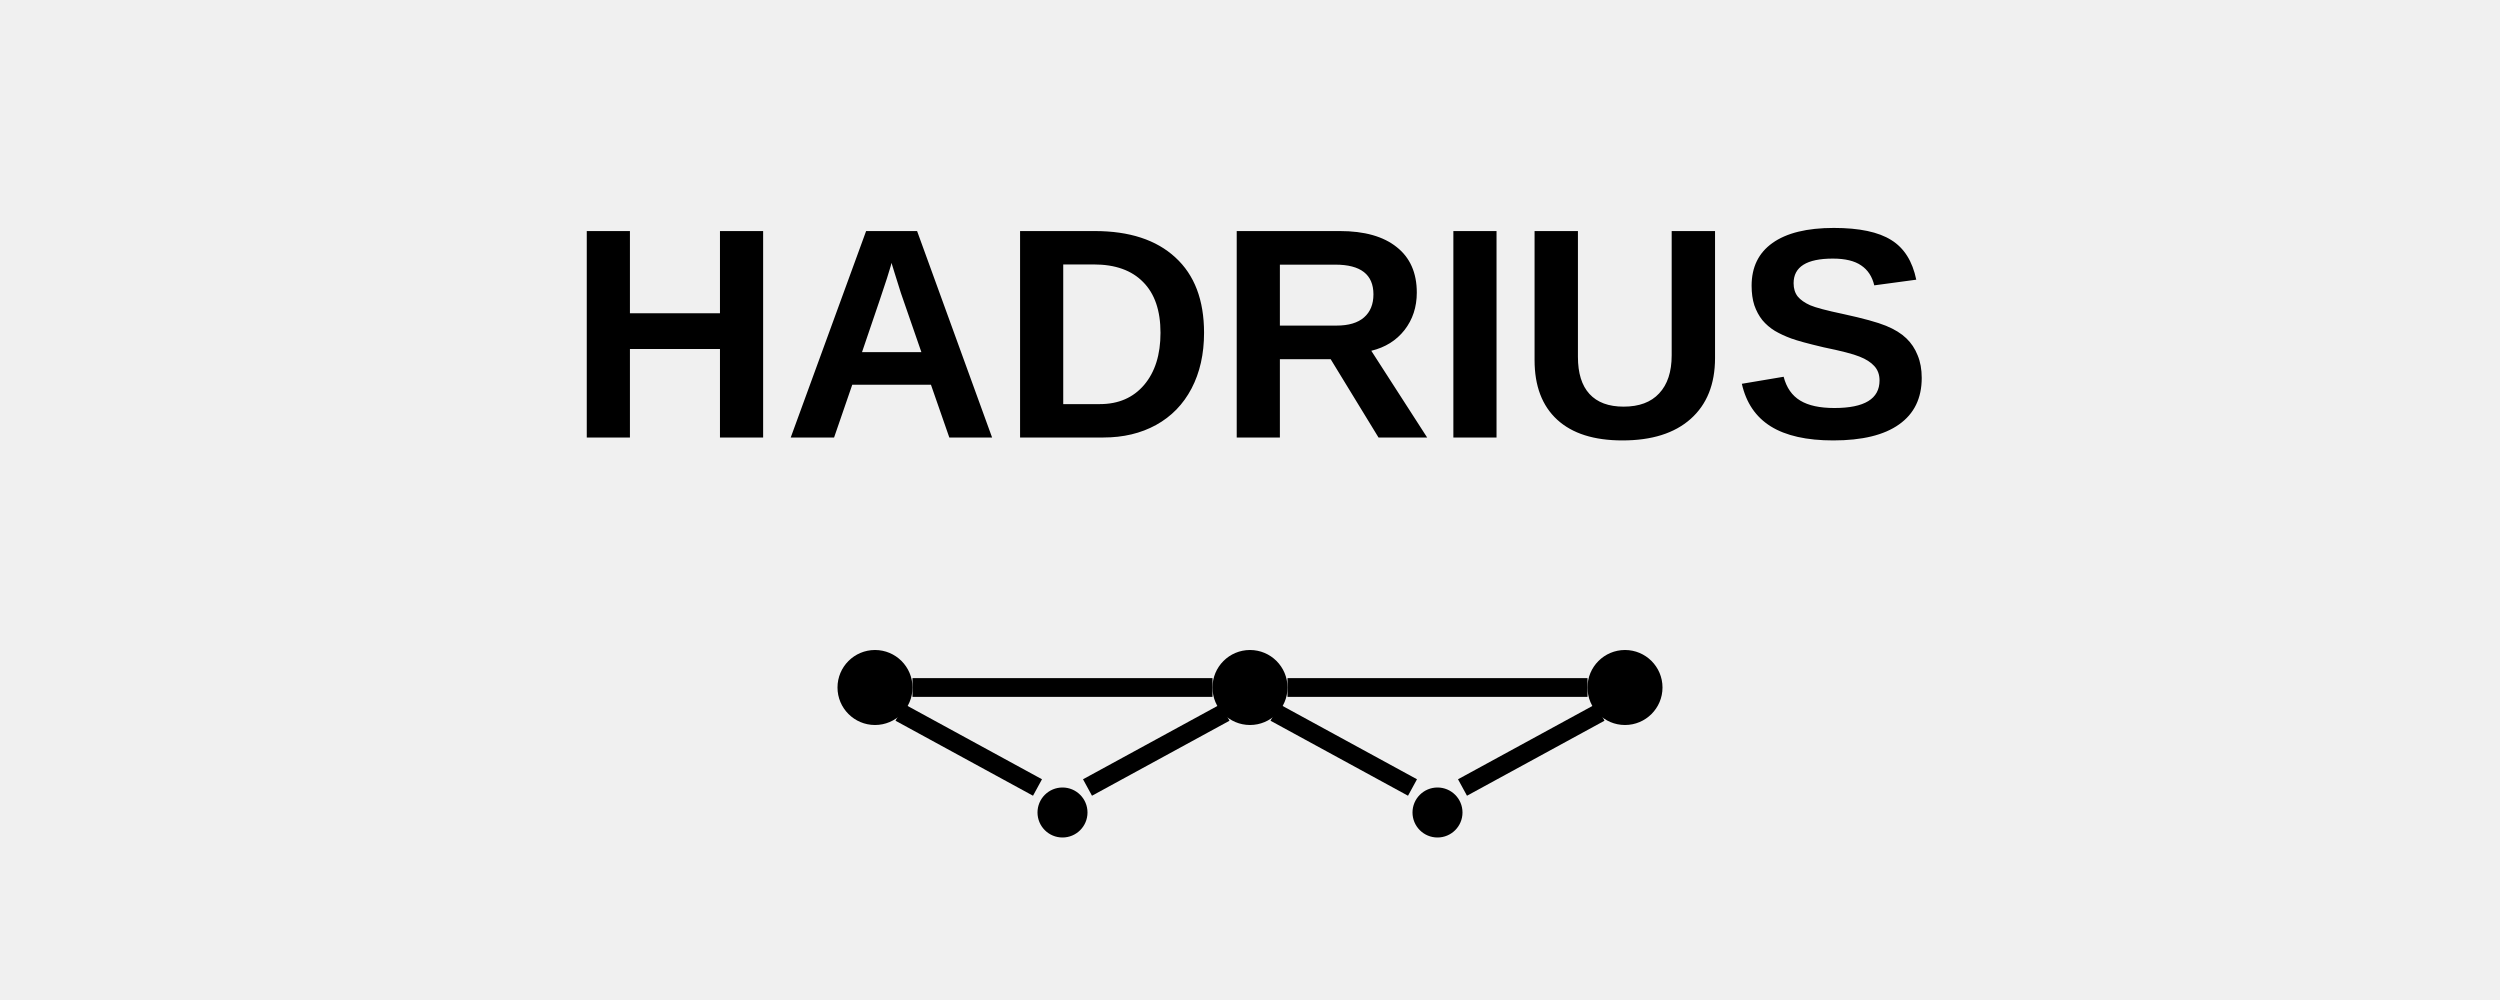
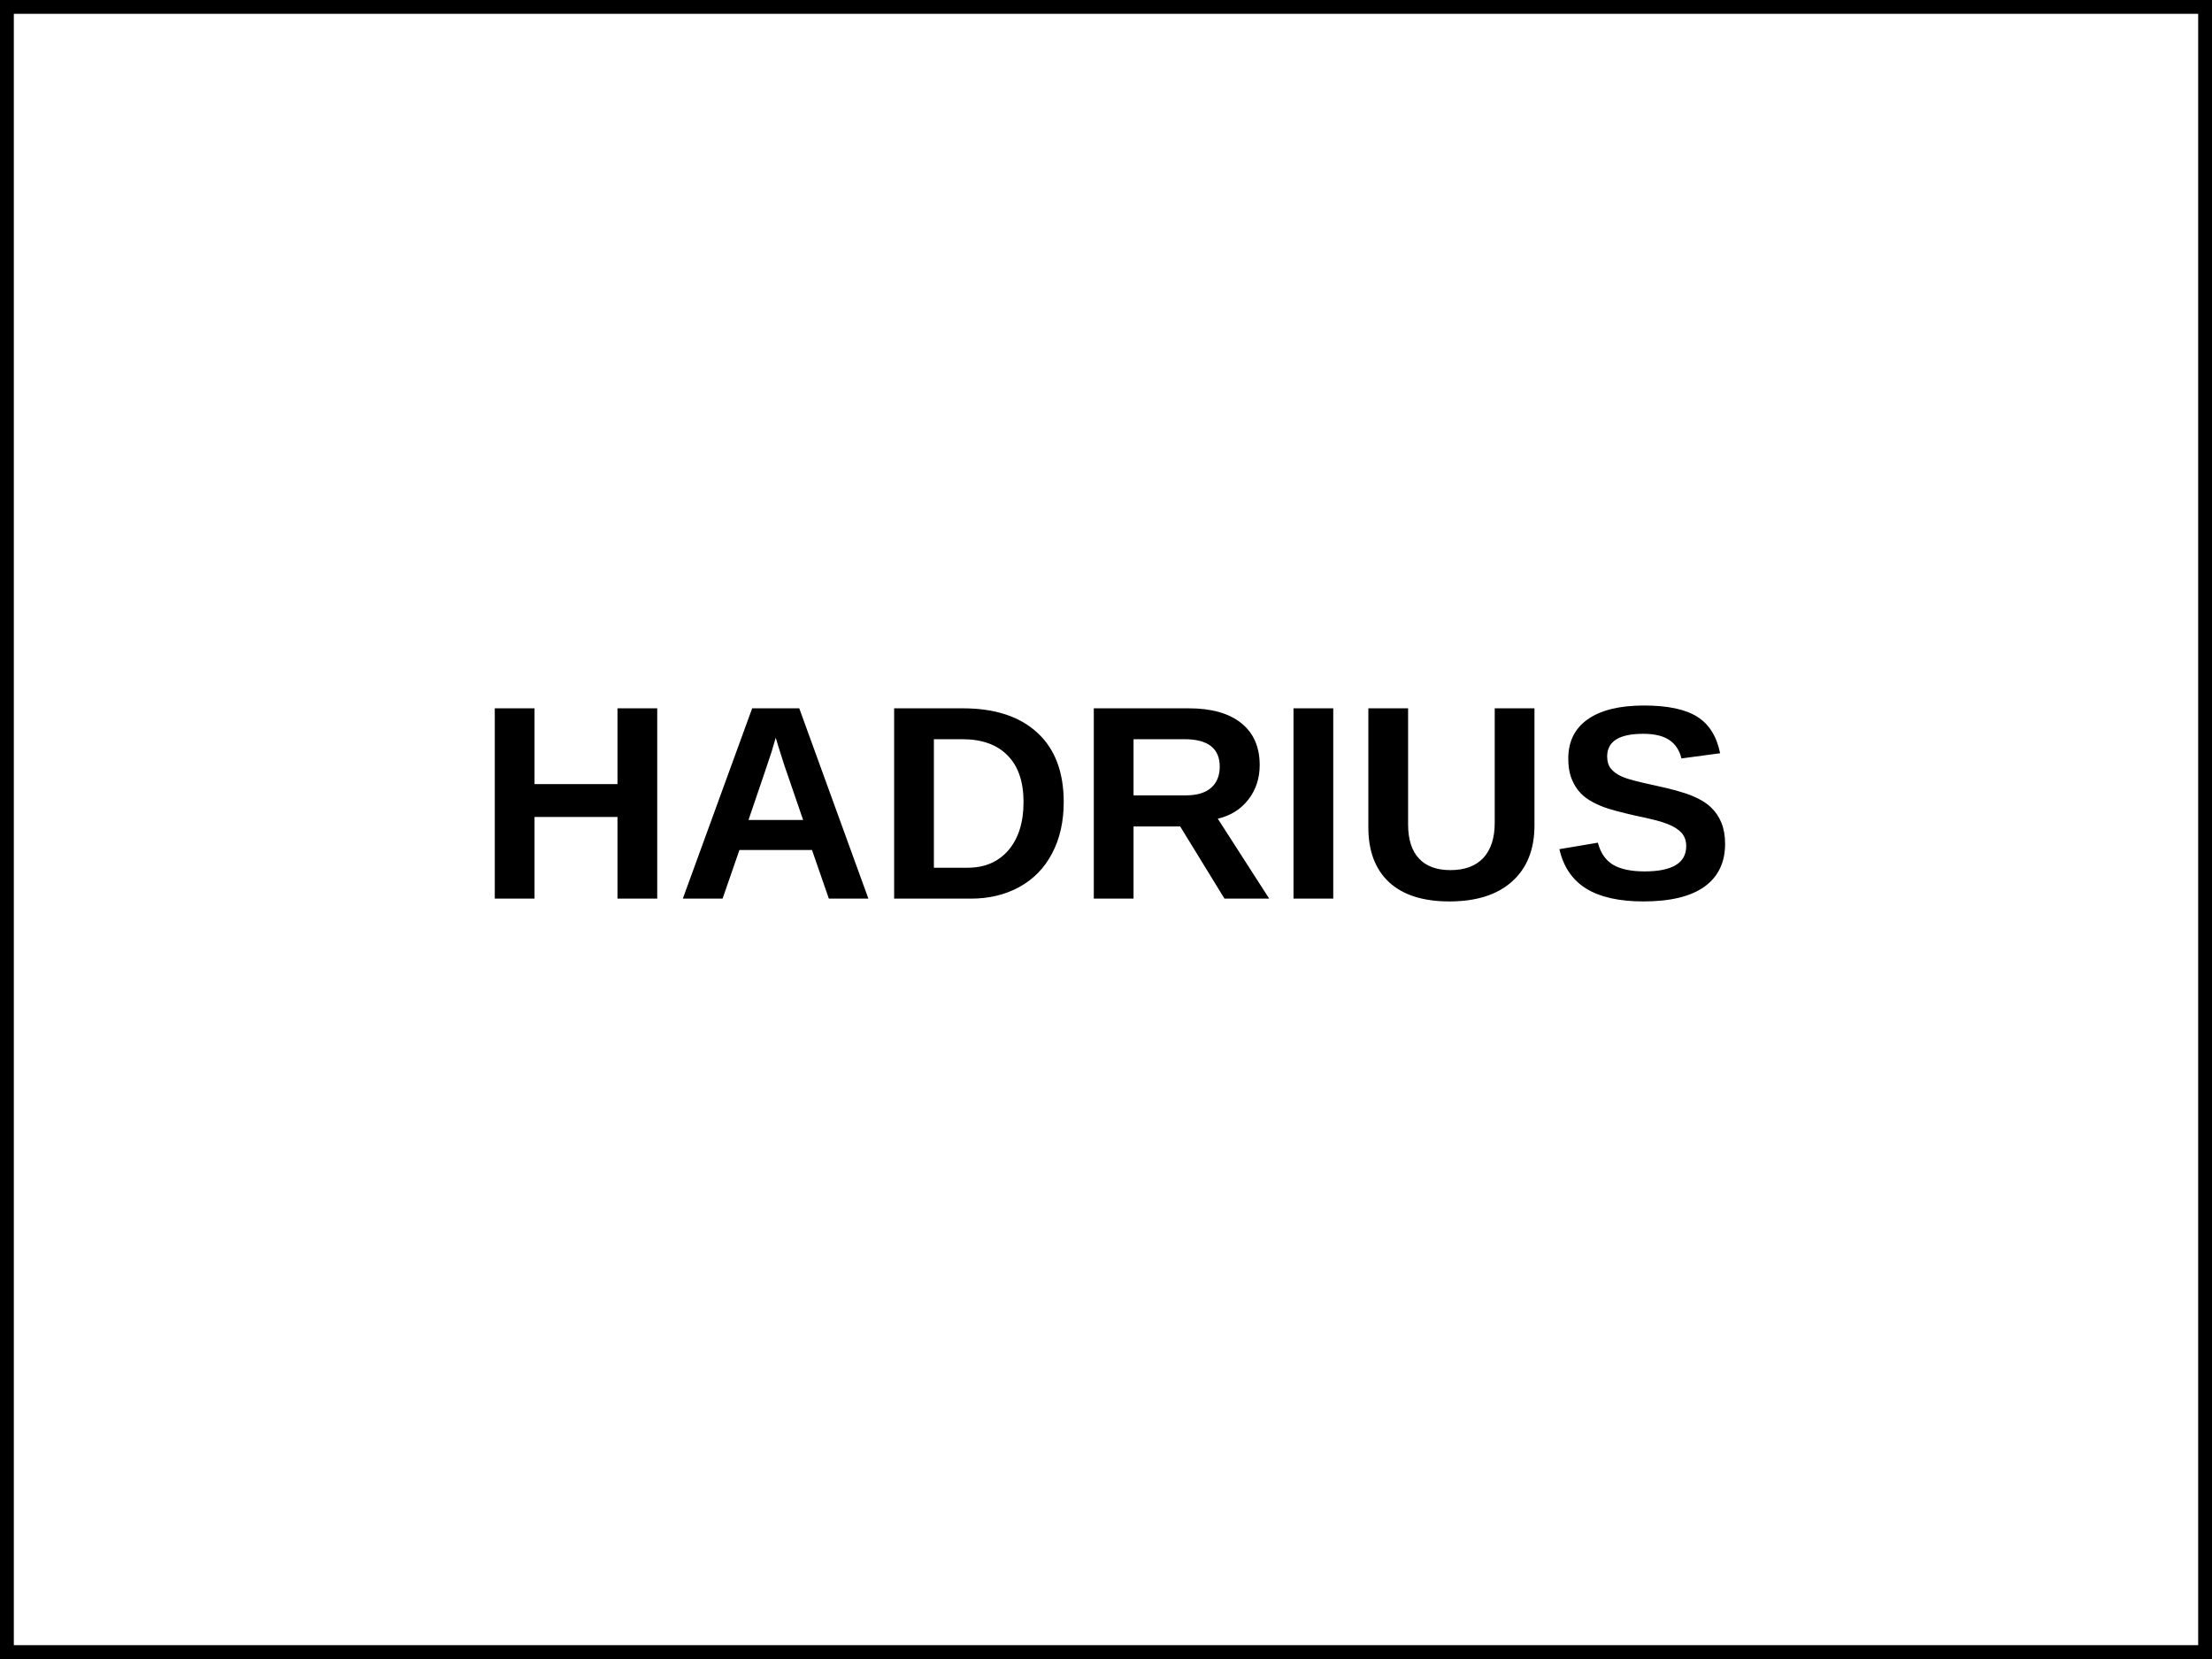
- <svg xmlns="http://www.w3.org/2000/svg" width="200" height="80" viewBox="0 0 200 80" fill="none">
-   <g>
-     <text x="100" y="35" font-family="Arial, sans-serif" font-size="24" font-weight="bold" fill="black" text-anchor="middle">HADRIUS</text>
-     <circle cx="70" cy="55" r="3" fill="black" />
-     <circle cx="100" cy="55" r="3" fill="black" />
-     <circle cx="130" cy="55" r="3" fill="black" />
-     <circle cx="85" cy="65" r="2" fill="black" />
-     <circle cx="115" cy="65" r="2" fill="black" />
-     <line x1="73" y1="55" x2="97" y2="55" stroke="black" stroke-width="1.5" />
-     <line x1="103" y1="55" x2="127" y2="55" stroke="black" stroke-width="1.5" />
-     <line x1="72" y1="57" x2="83" y2="63" stroke="black" stroke-width="1.5" />
-     <line x1="98" y1="57" x2="87" y2="63" stroke="black" stroke-width="1.5" />
-     <line x1="102" y1="57" x2="113" y2="63" stroke="black" stroke-width="1.5" />
-     <line x1="128" y1="57" x2="117" y2="63" stroke="black" stroke-width="1.5" />
-   </g>
+ <svg xmlns="http://www.w3.org/2000/svg" width="160" height="120" viewBox="0 0 160 120" fill="none">
+   <rect width="160" height="120" fill="white" stroke="black" stroke-width="2" />
+   <text x="80" y="65" font-family="Arial, sans-serif" font-size="20" font-weight="bold" fill="black" text-anchor="middle">HADRIUS</text>
</svg>
